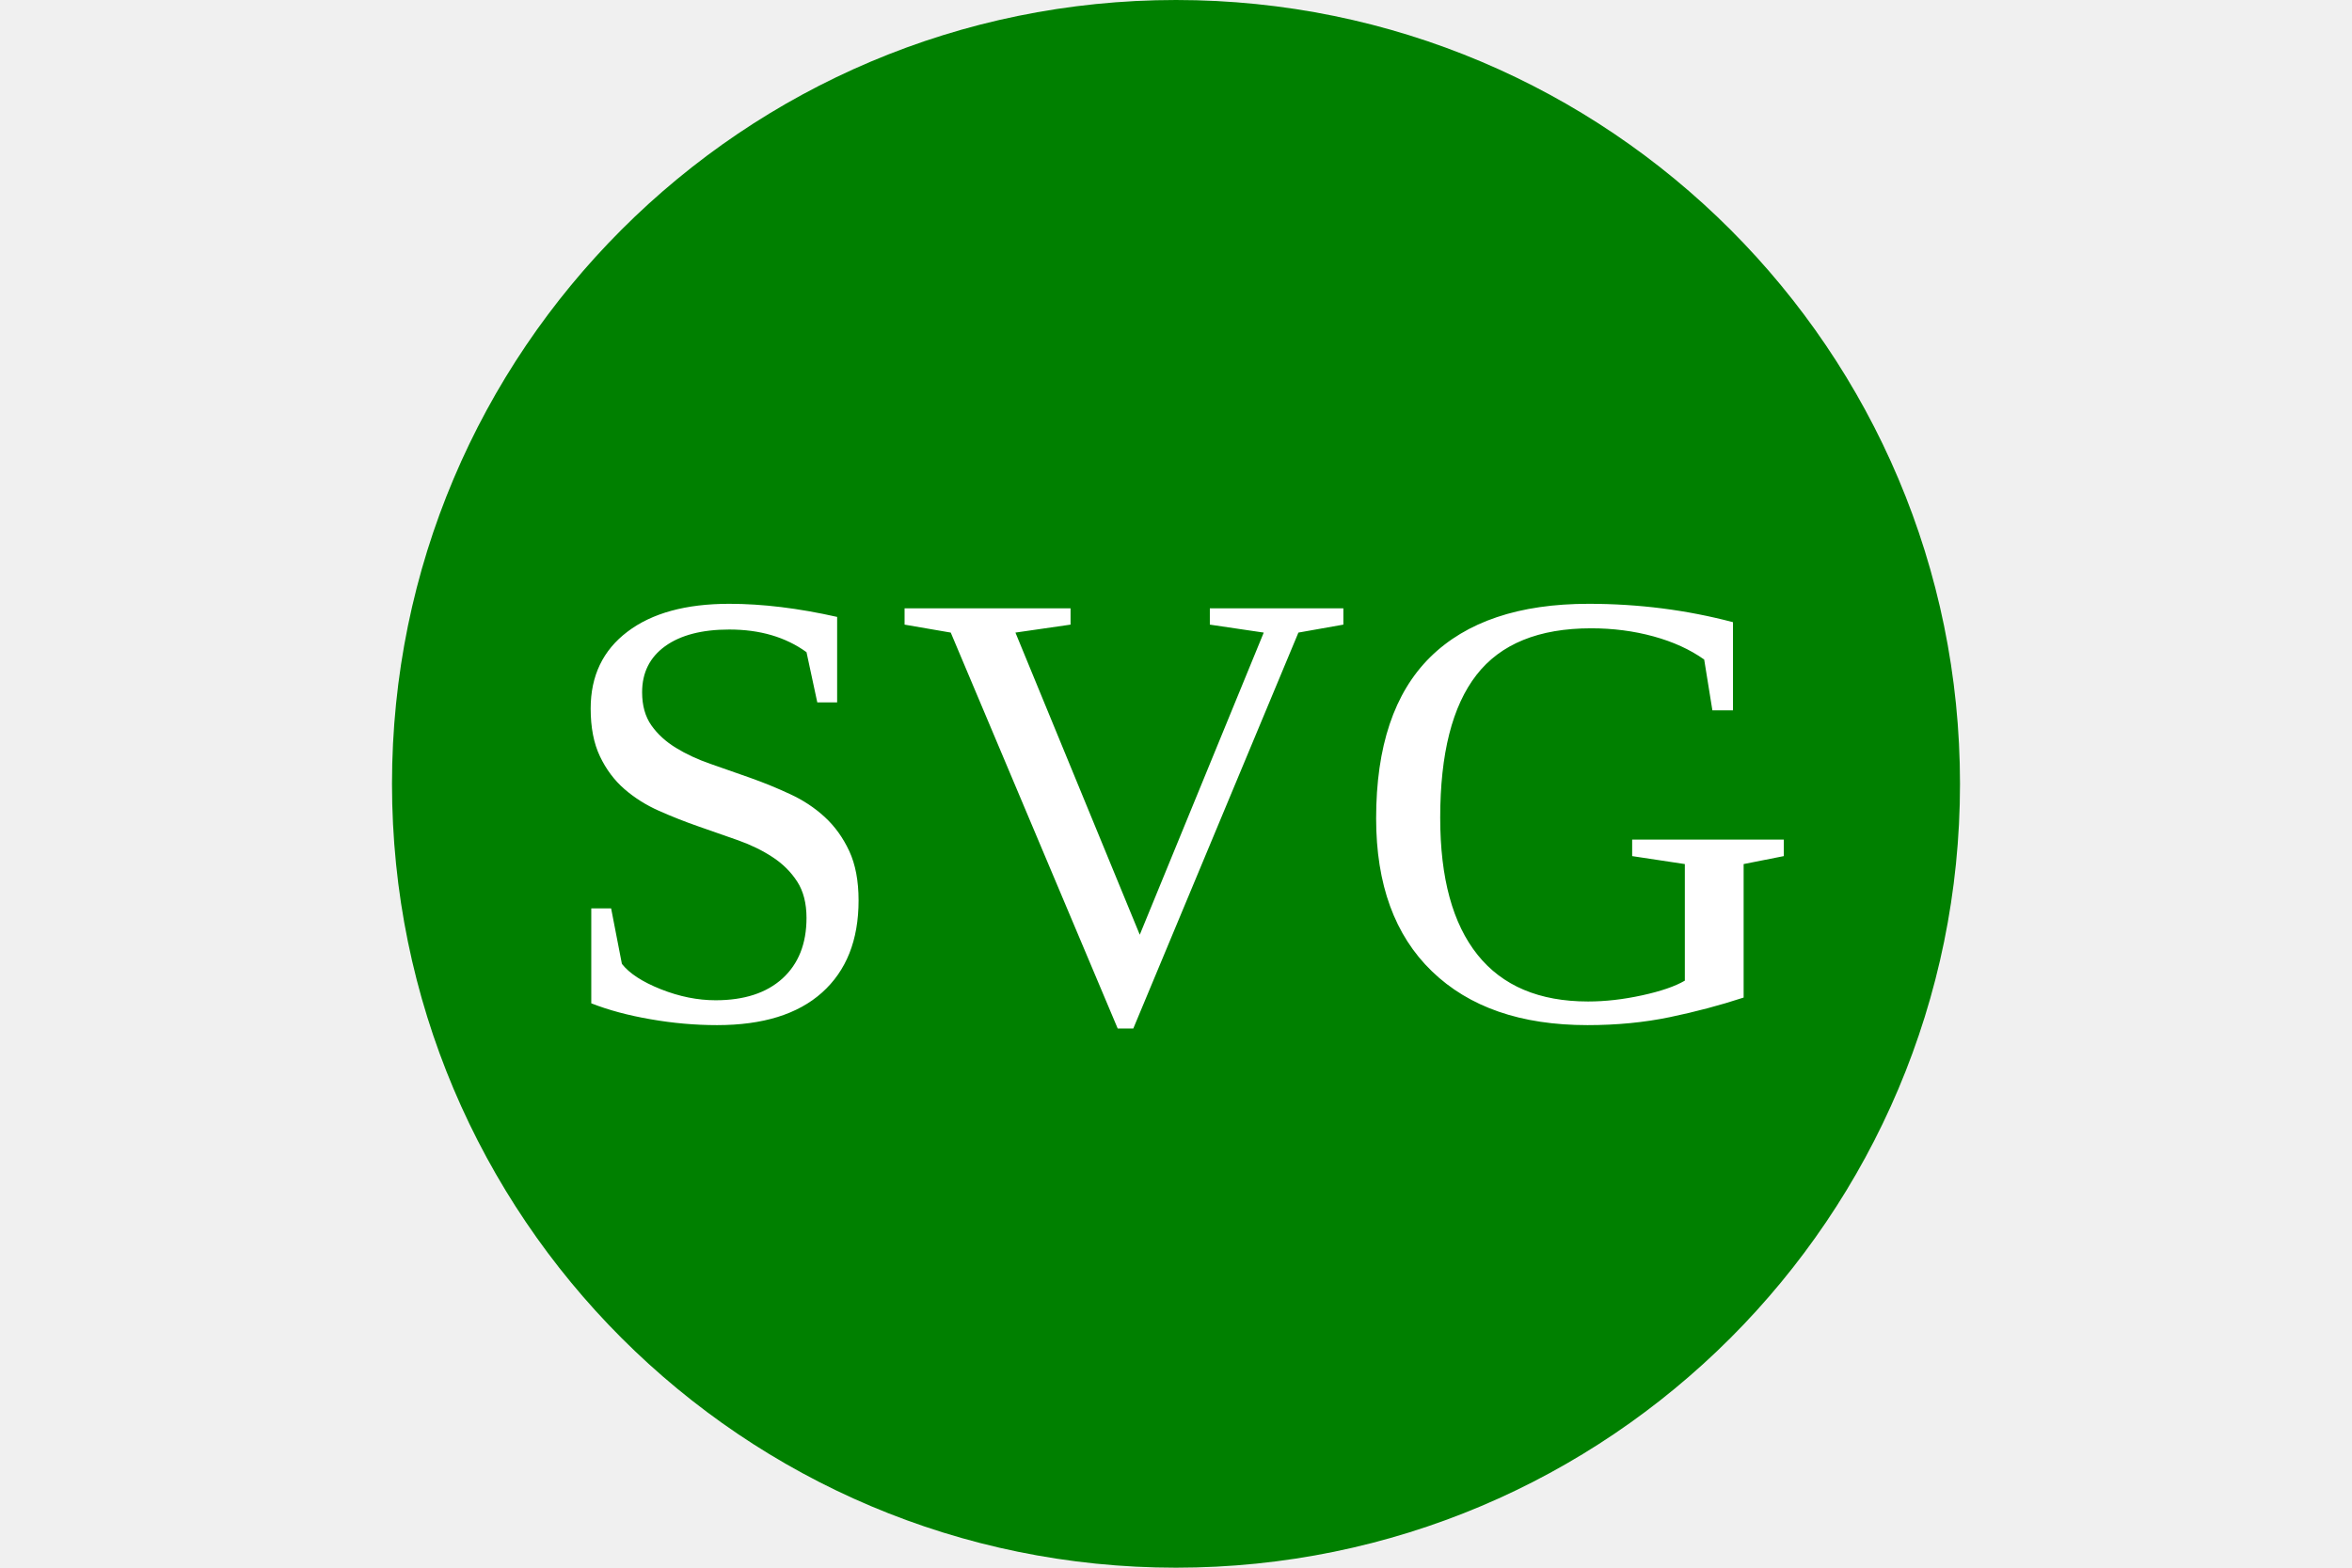
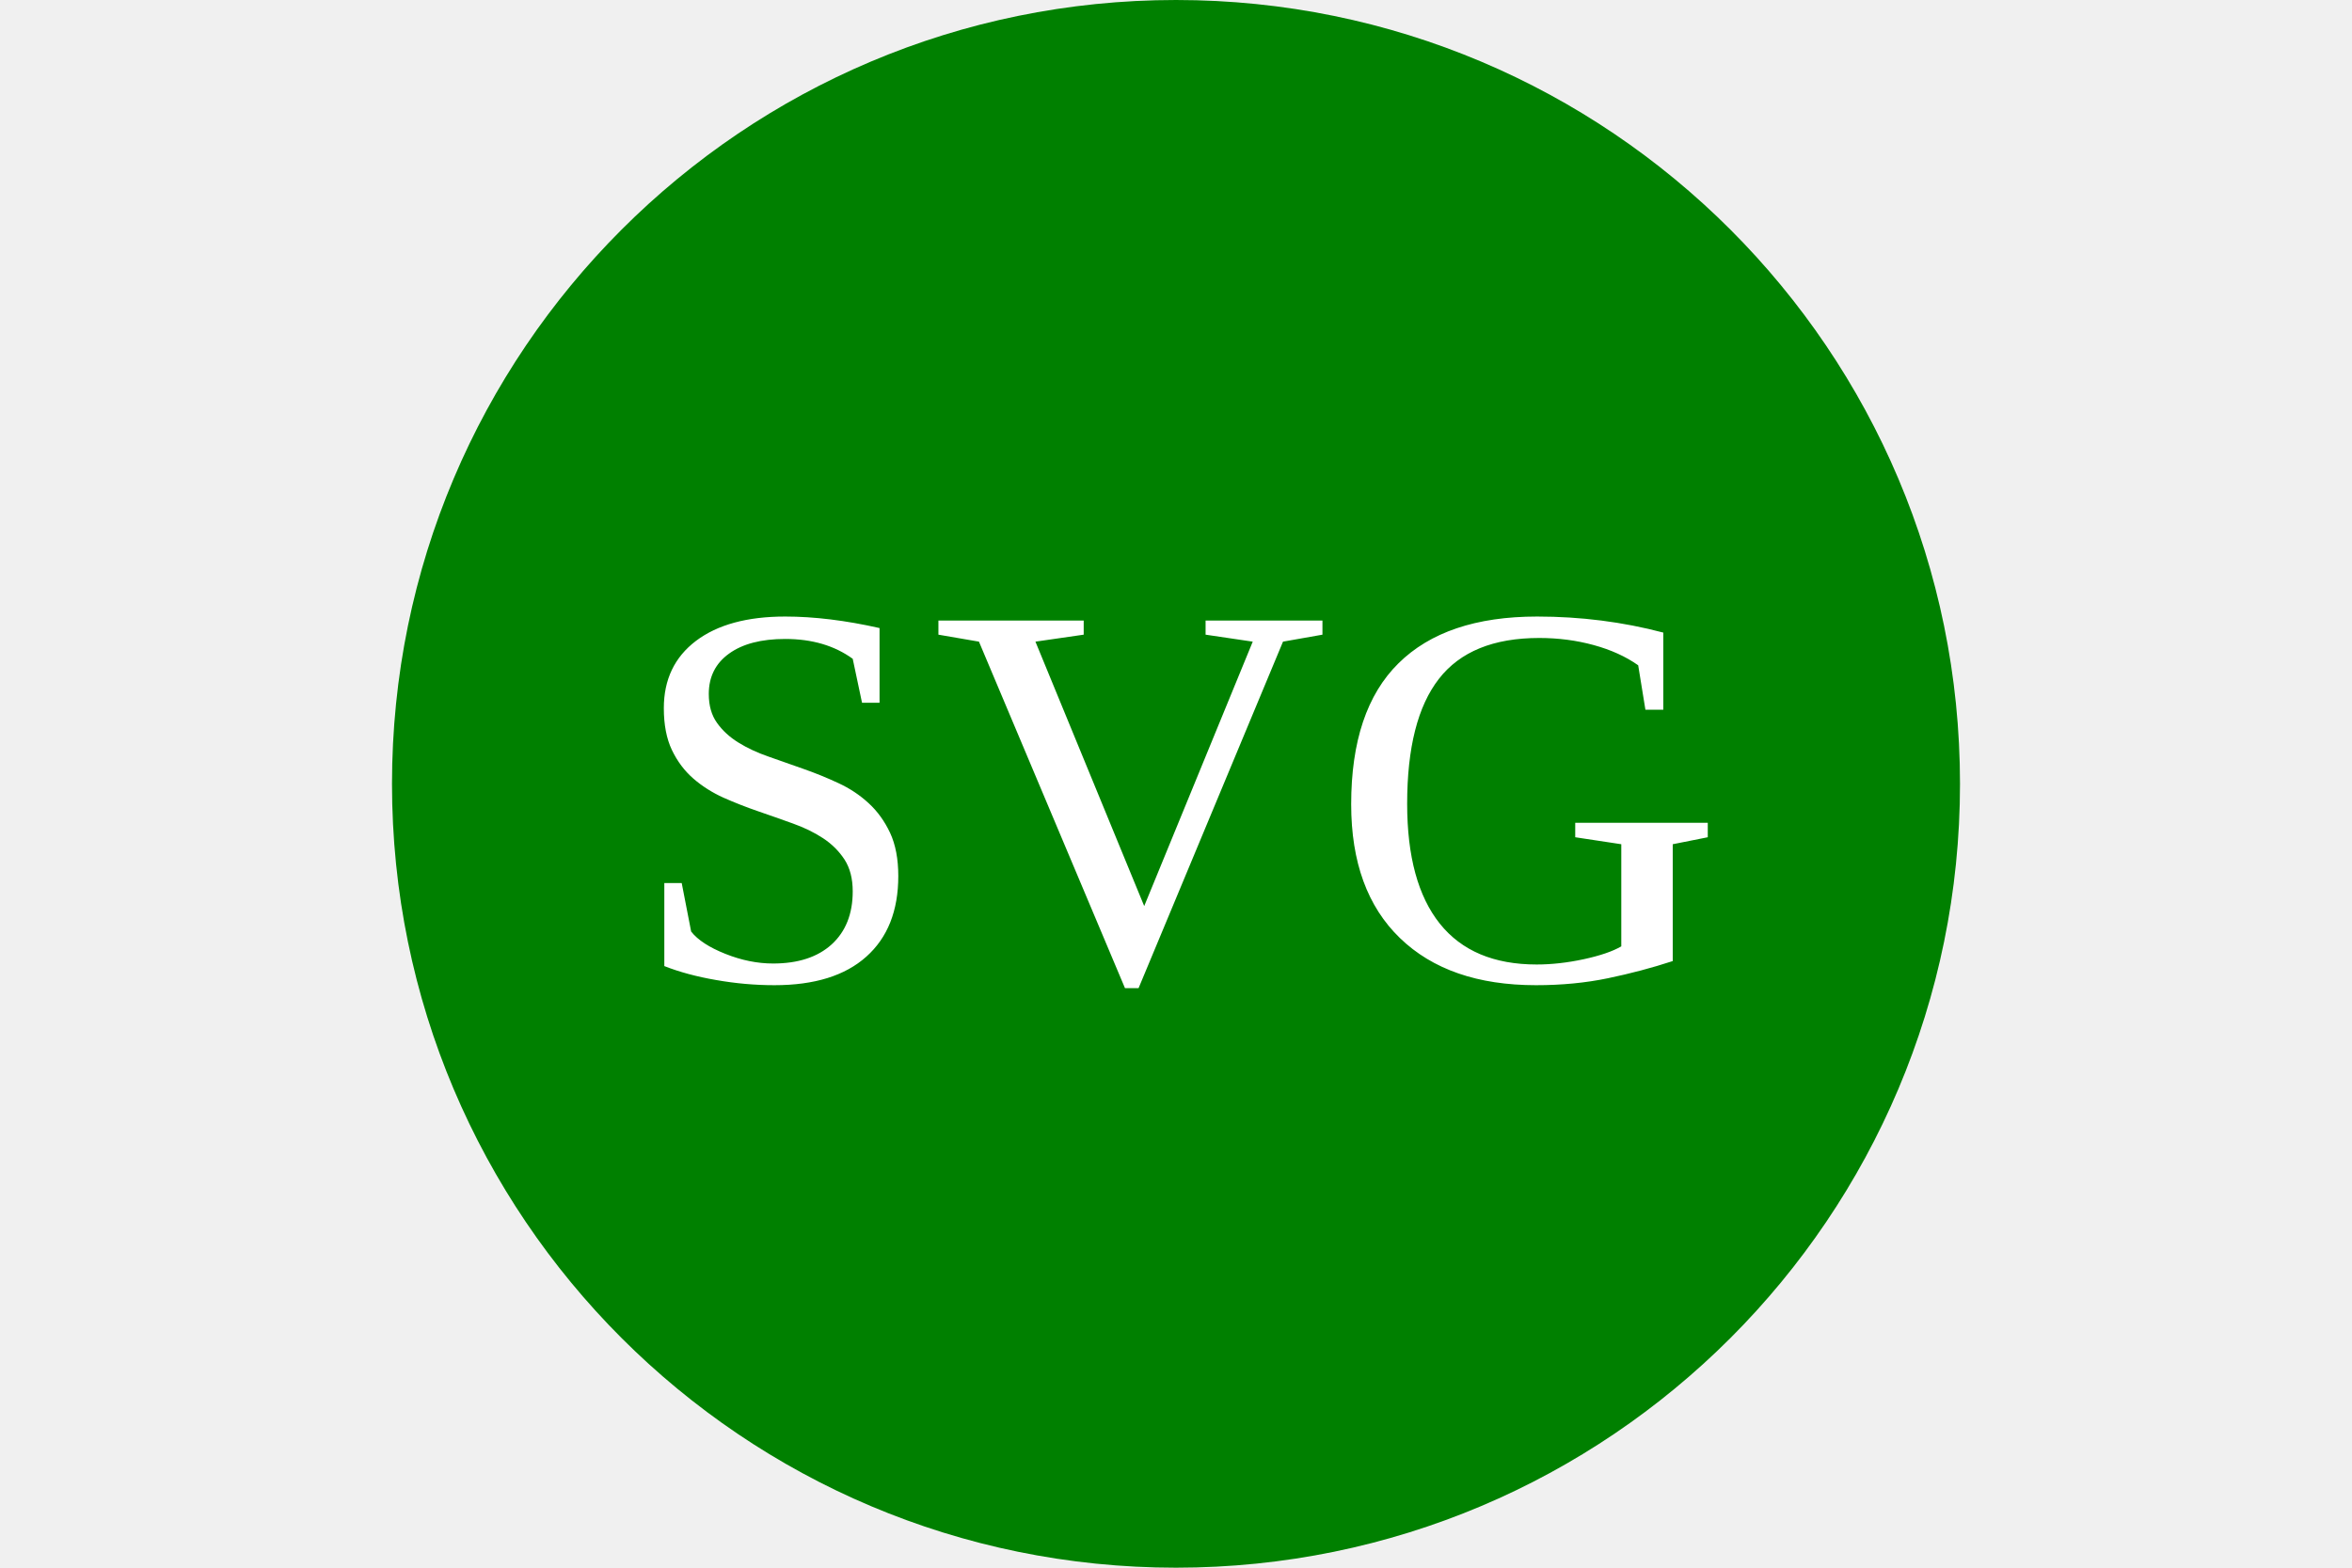
<svg xmlns="http://www.w3.org/2000/svg" version="1.1" width="300" height="200">
  <circle cx="150" cy="100" r="100" fill="green" />
-   <text x="150" y="130" font-size="80" text-anchor="middle" fill="white">SVG</text>
+   <text x="150" y="125" font-size="70" text-anchor="middle" fill="white">SVG</text>
</svg>
